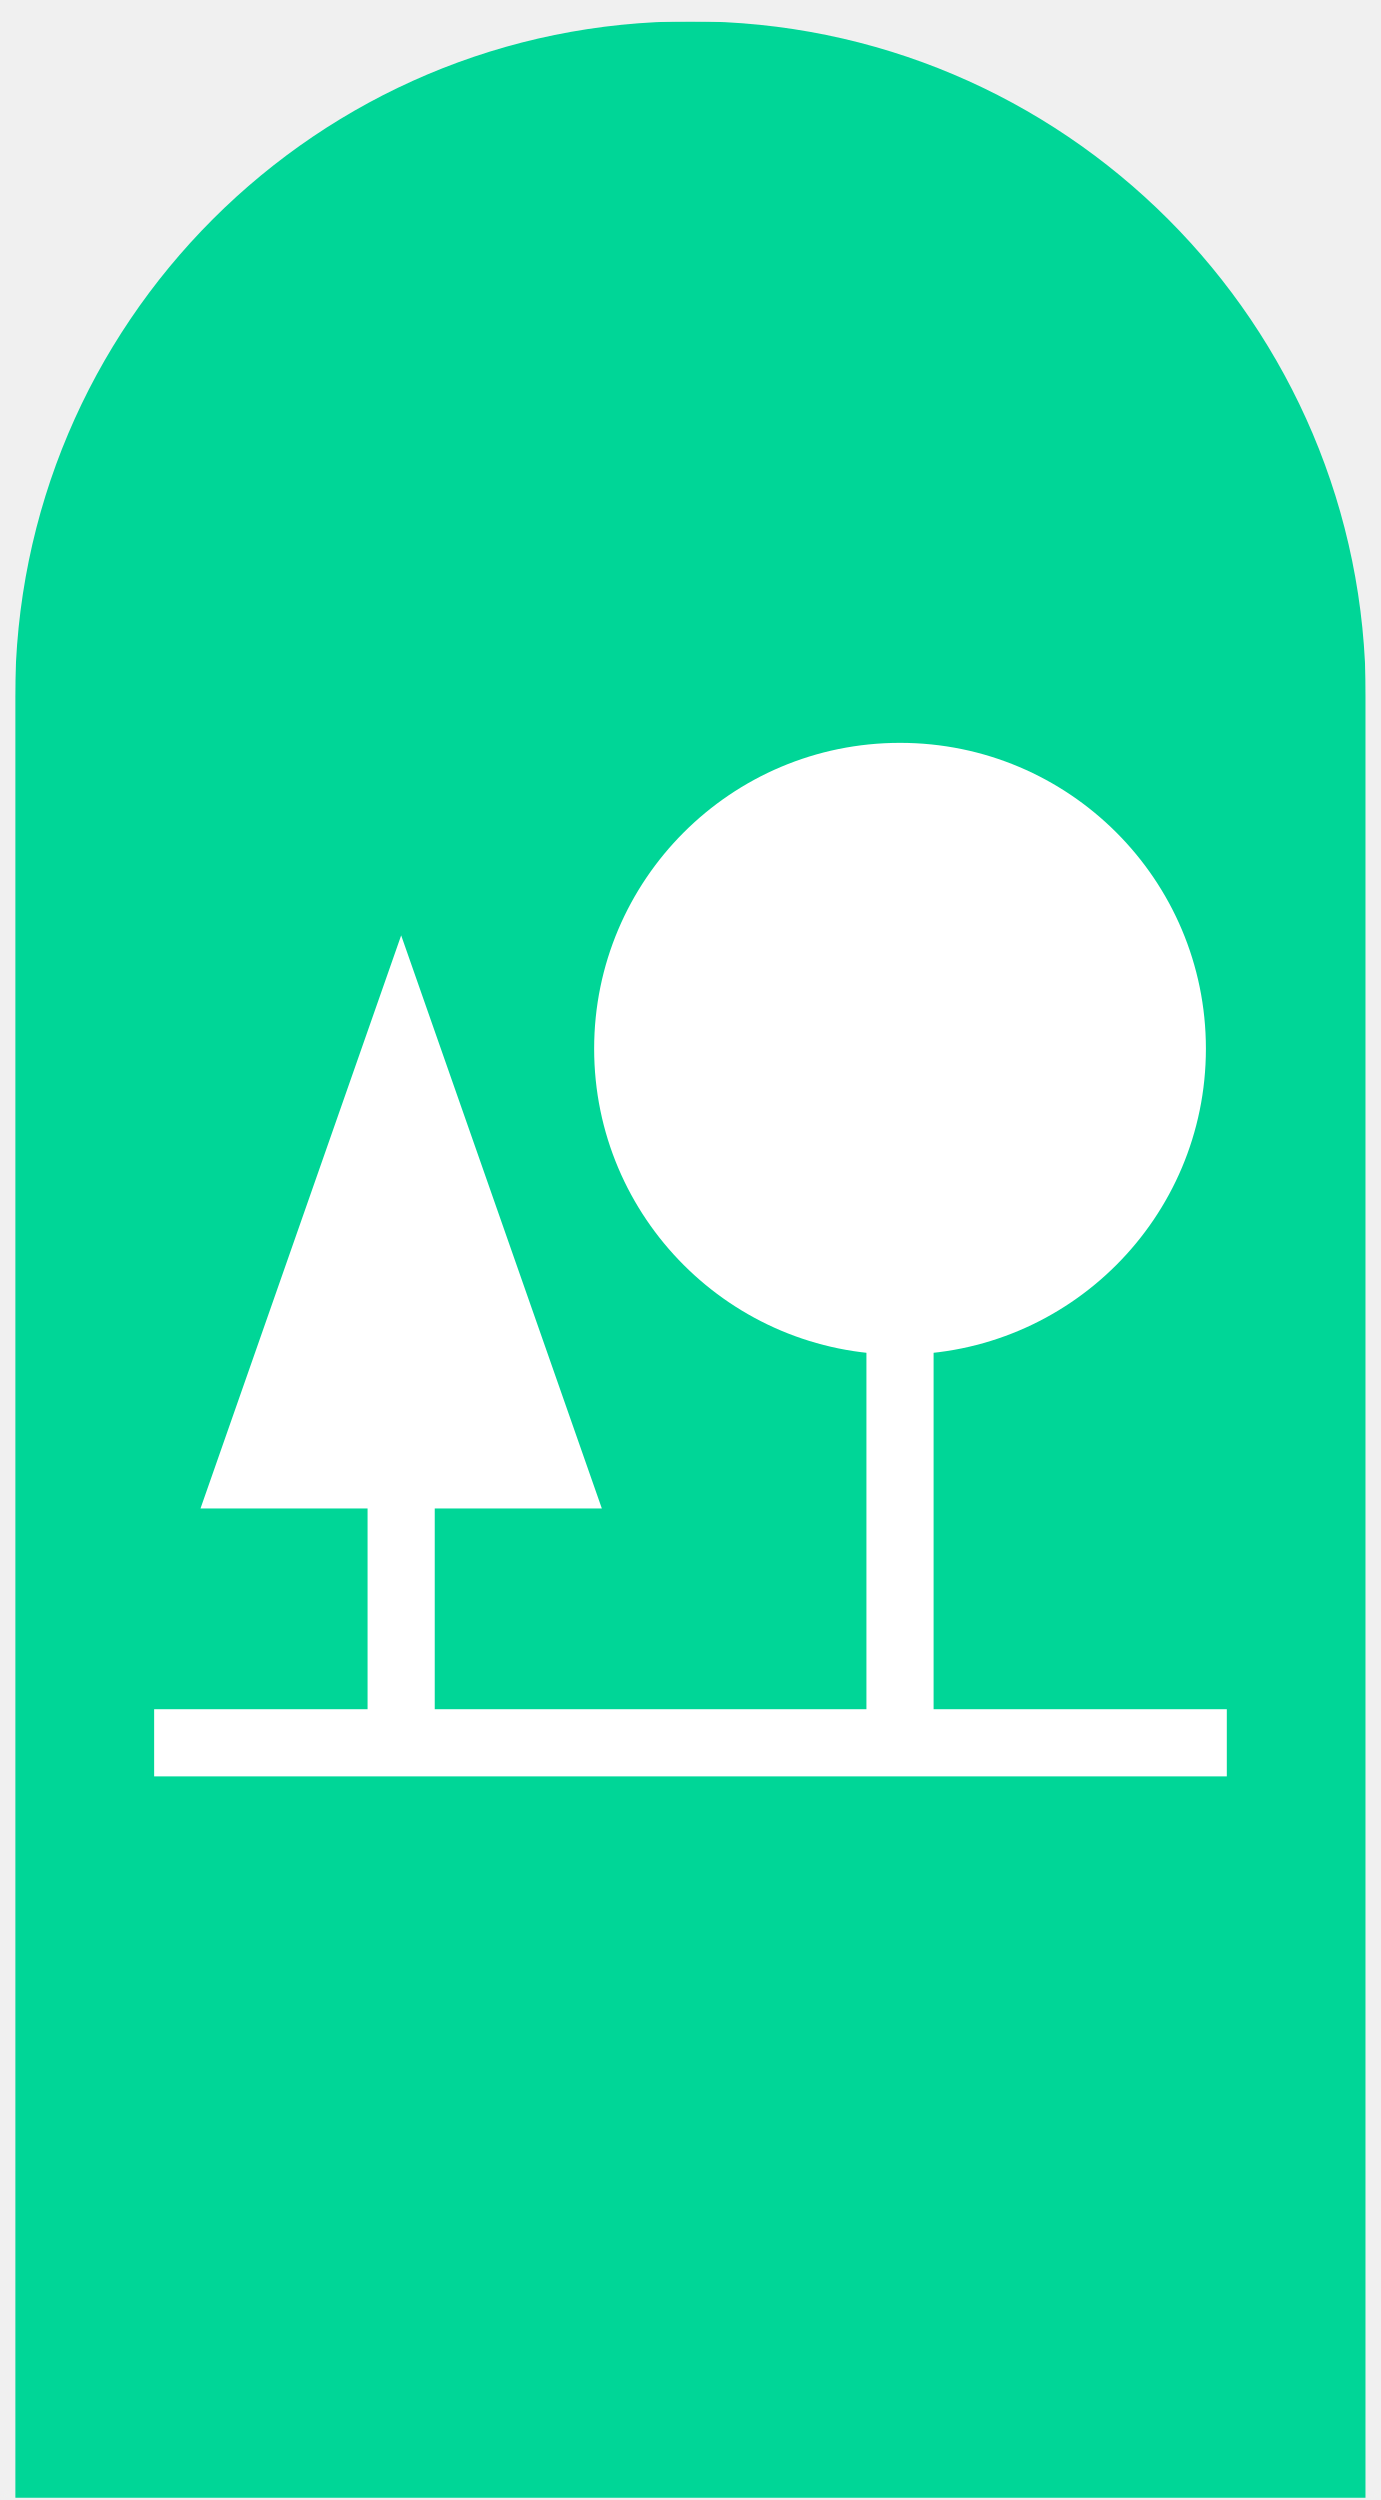
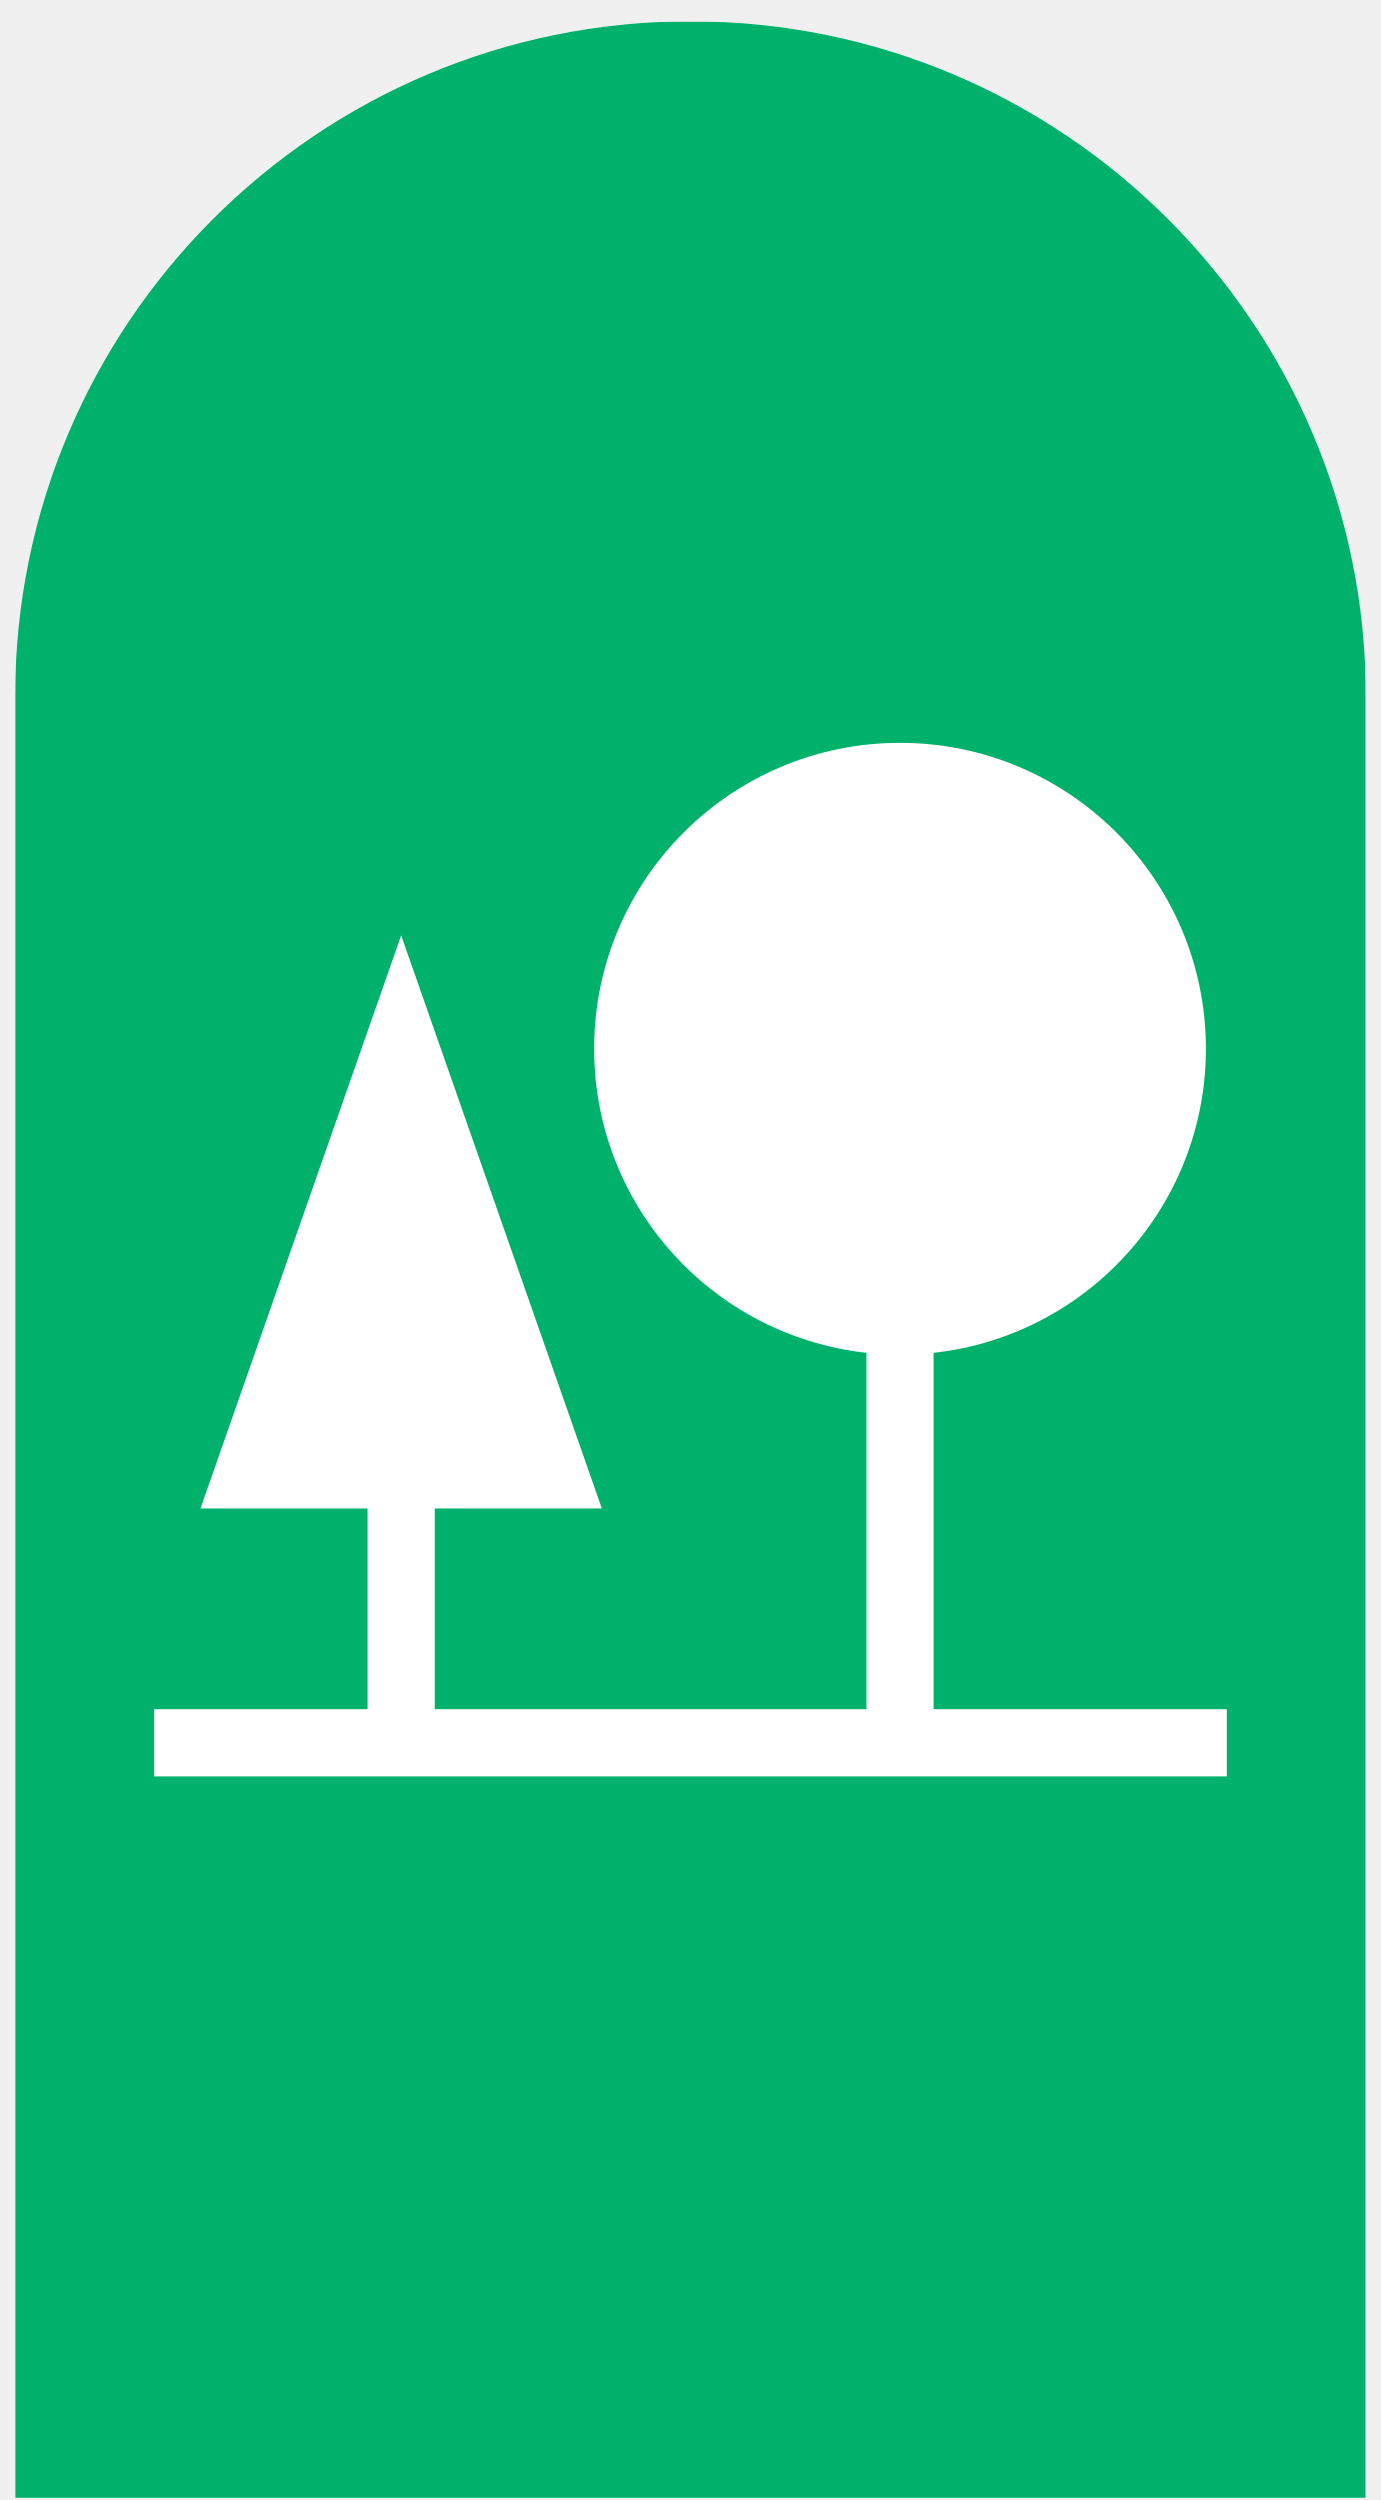
<svg xmlns="http://www.w3.org/2000/svg" width="58" height="105" viewBox="0 0 58 105" fill="none">
  <g clip-path="url(#clip0_762_1190)">
    <mask id="mask0_762_1190" style="mask-type:luminance" maskUnits="userSpaceOnUse" x="0" y="0" width="58" height="105">
      <path d="M0.635 0.895H57.365V104.913H0.635V0.895Z" fill="white" />
    </mask>
    <g mask="url(#mask0_762_1190)">
-       <path d="M57.365 104.913H0.635V29.26C0.635 13.595 13.334 0.895 29 0.895C44.666 0.895 57.365 13.595 57.365 29.26V104.913Z" fill="#00D697" />
+       <path d="M57.365 104.913H0.635V29.26C0.635 13.595 13.334 0.895 29 0.895C44.666 0.895 57.365 13.595 57.365 29.26V104.913Z" fill="#00B16C" />
      <path d="M37.801 56.894C44.896 56.894 50.647 51.142 50.648 44.047C50.648 36.952 44.896 31.2 37.801 31.2C30.706 31.2 24.954 36.952 24.954 44.047C24.954 51.142 30.706 56.894 37.801 56.894Z" fill="white" />
      <path d="M16.849 43.553L10.409 61.945H23.289L16.849 43.553Z" fill="white" />
      <path d="M25.277 63.355L16.849 39.286L8.421 63.355H25.277ZM16.849 47.821L21.3 60.535H12.397L16.849 47.821Z" fill="white" />
      <path d="M18.259 73.198V62.484H15.438V73.198H18.259Z" fill="white" />
      <path d="M39.211 73.198V55.483H36.39V73.198H39.211Z" fill="white" />
      <path d="M51.526 74.608V71.787H6.474V74.608H51.526Z" fill="white" />
    </g>
  </g>
  <defs>
    <clipPath id="clip0_762_1190">
      <rect width="56.73" height="104.018" fill="white" transform="translate(0.634766 0.89502)" />
    </clipPath>
  </defs>
</svg>
